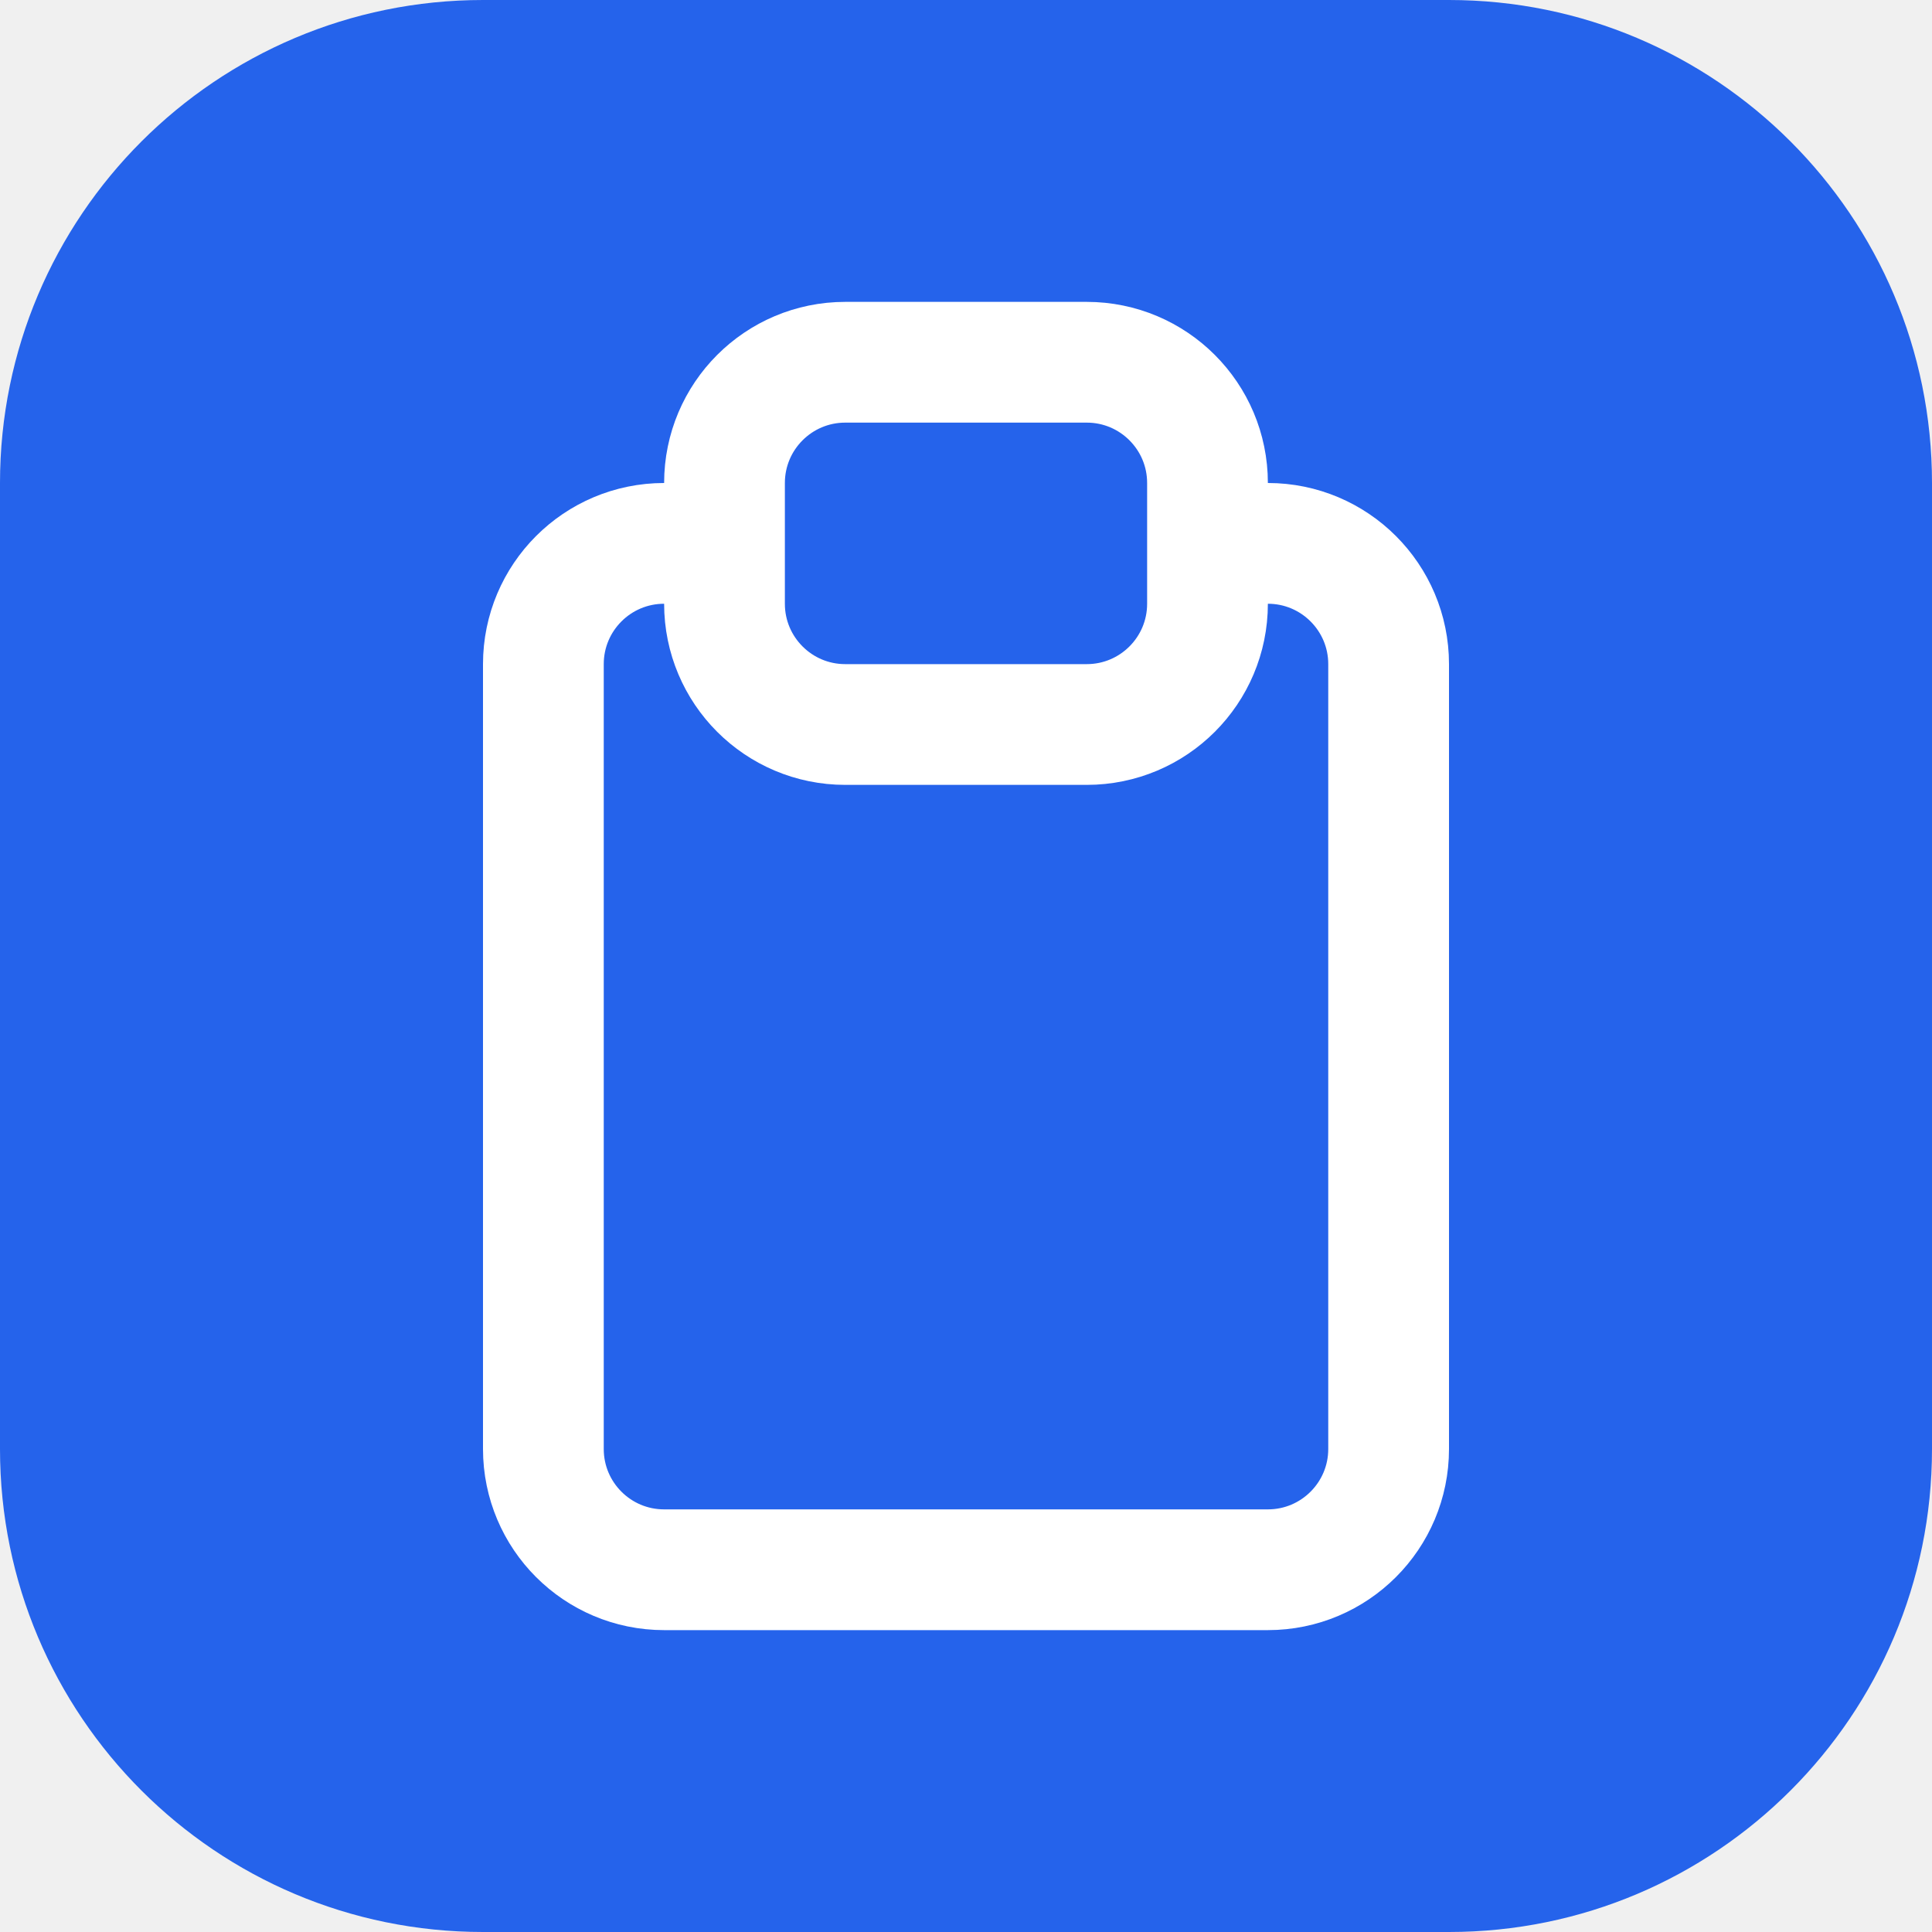
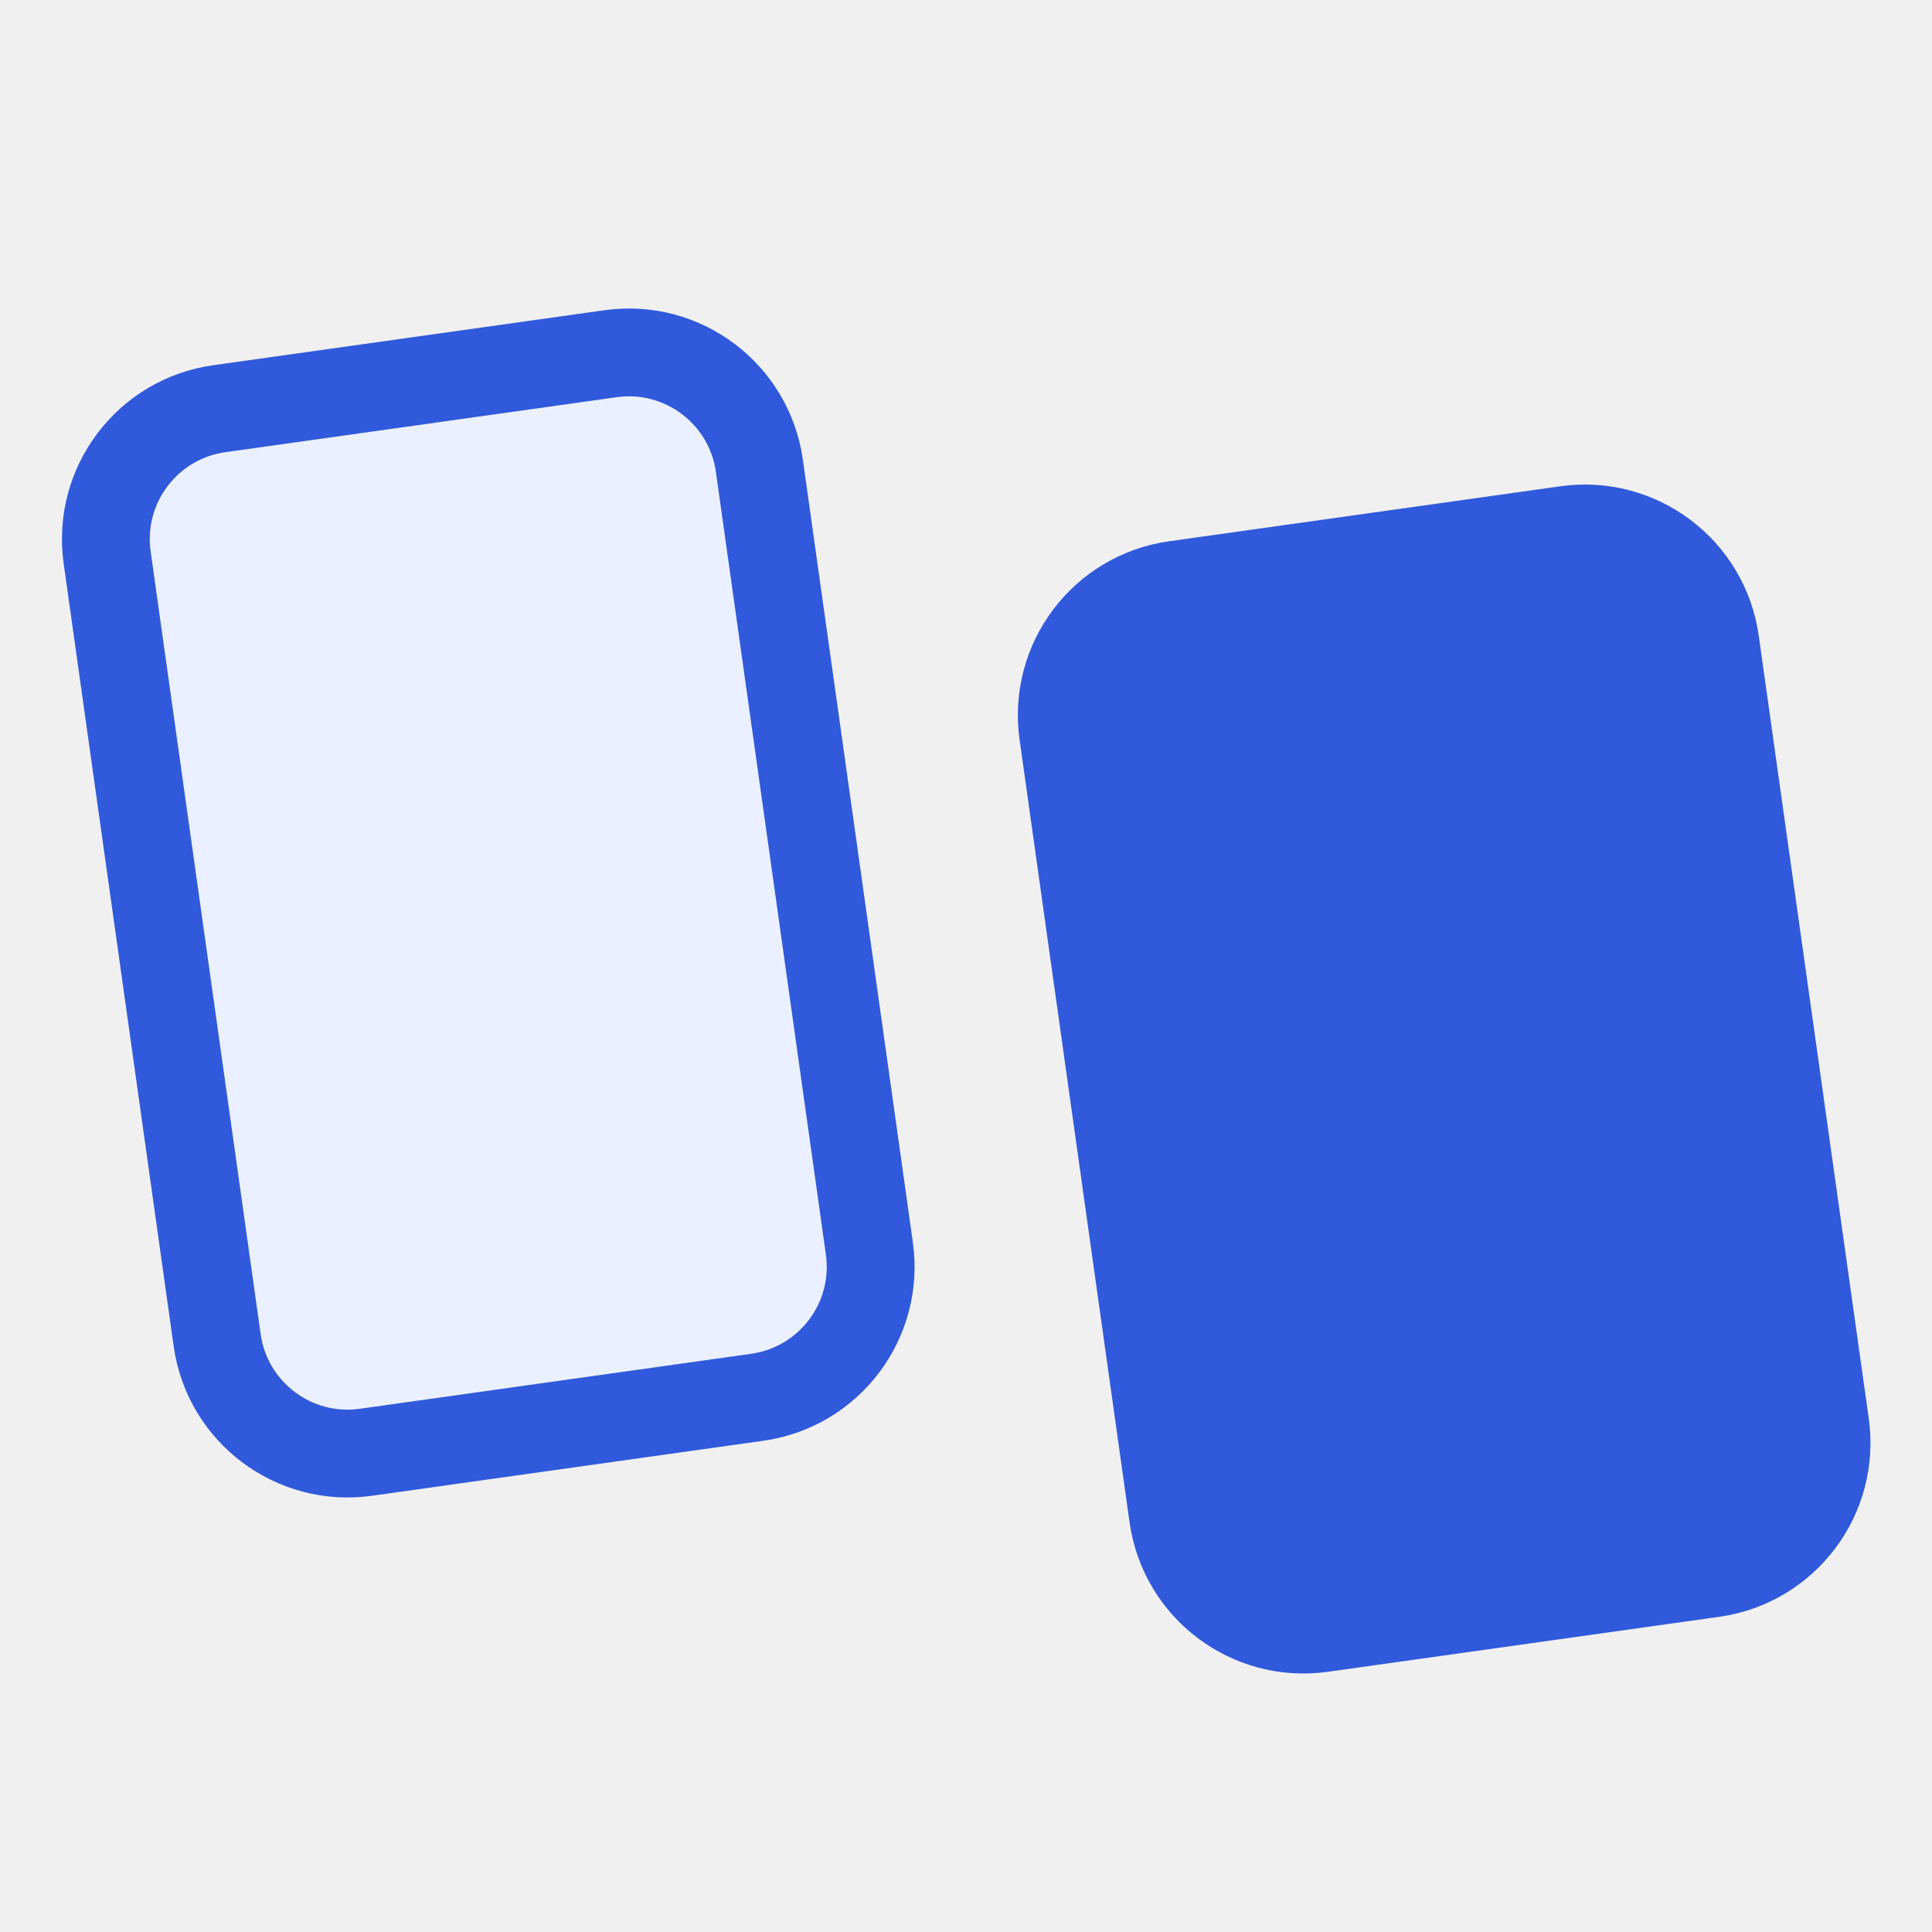
- <svg xmlns="http://www.w3.org/2000/svg" viewBox="0 0 32 32">
-   <rect width="32" height="32" rx="8" fill="#2563eb" />
-   <g fill="none" stroke="#fff" stroke-width="2" stroke-linecap="round" stroke-linejoin="round">
-     <rect x="9" y="9" width="14" height="17" rx="2" />
-     <rect x="12" y="6" width="8" height="6" rx="2" fill="#2563eb" />
+ <svg xmlns="http://www.w3.org/2000/svg" viewBox="-3 -6 44 44" fill="none" data-brand-mark="2space-dual">
+   <g transform="rotate(-8 19.5 16.5)" stroke="#3159DB" stroke-width="2">
+     <rect data-brand-panel="first" x="1" y="1" width="15" height="24" rx="3" fill="#EAF0FF" />
+     <rect data-brand-panel="second" x="22" y="8" width="15" height="24" rx="3" fill="#3159DB" />
  </g>
</svg>
